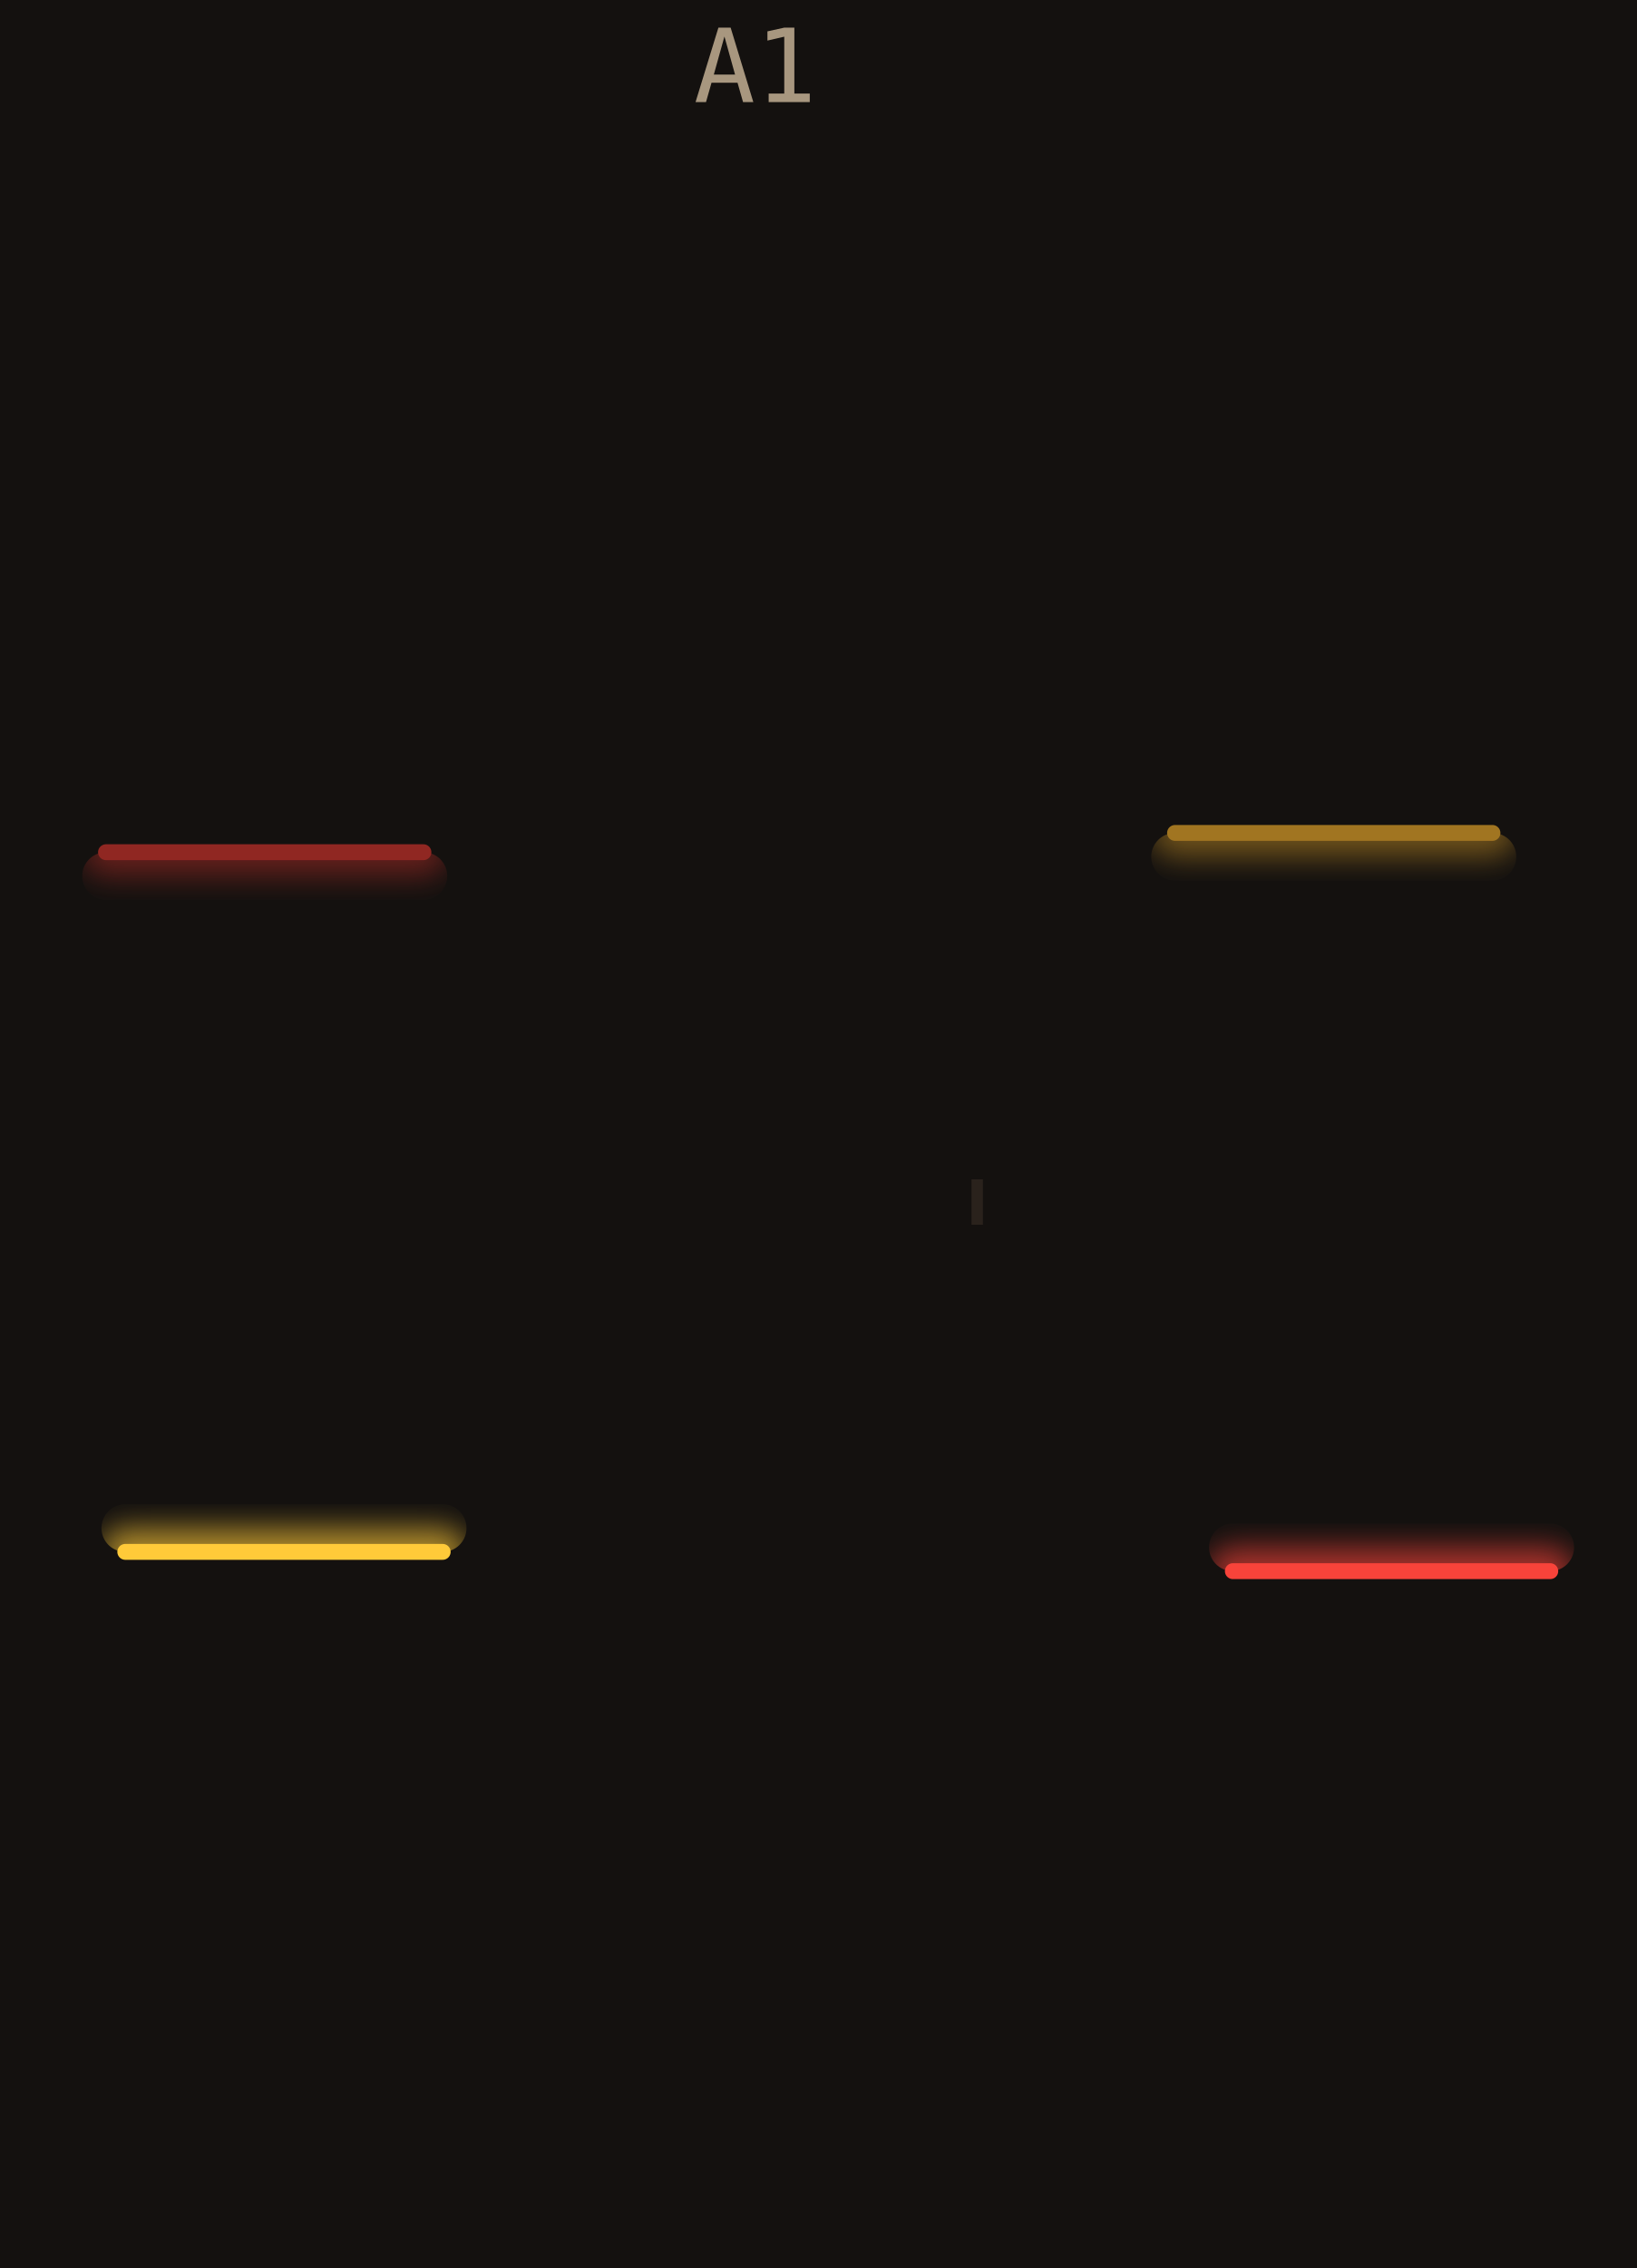
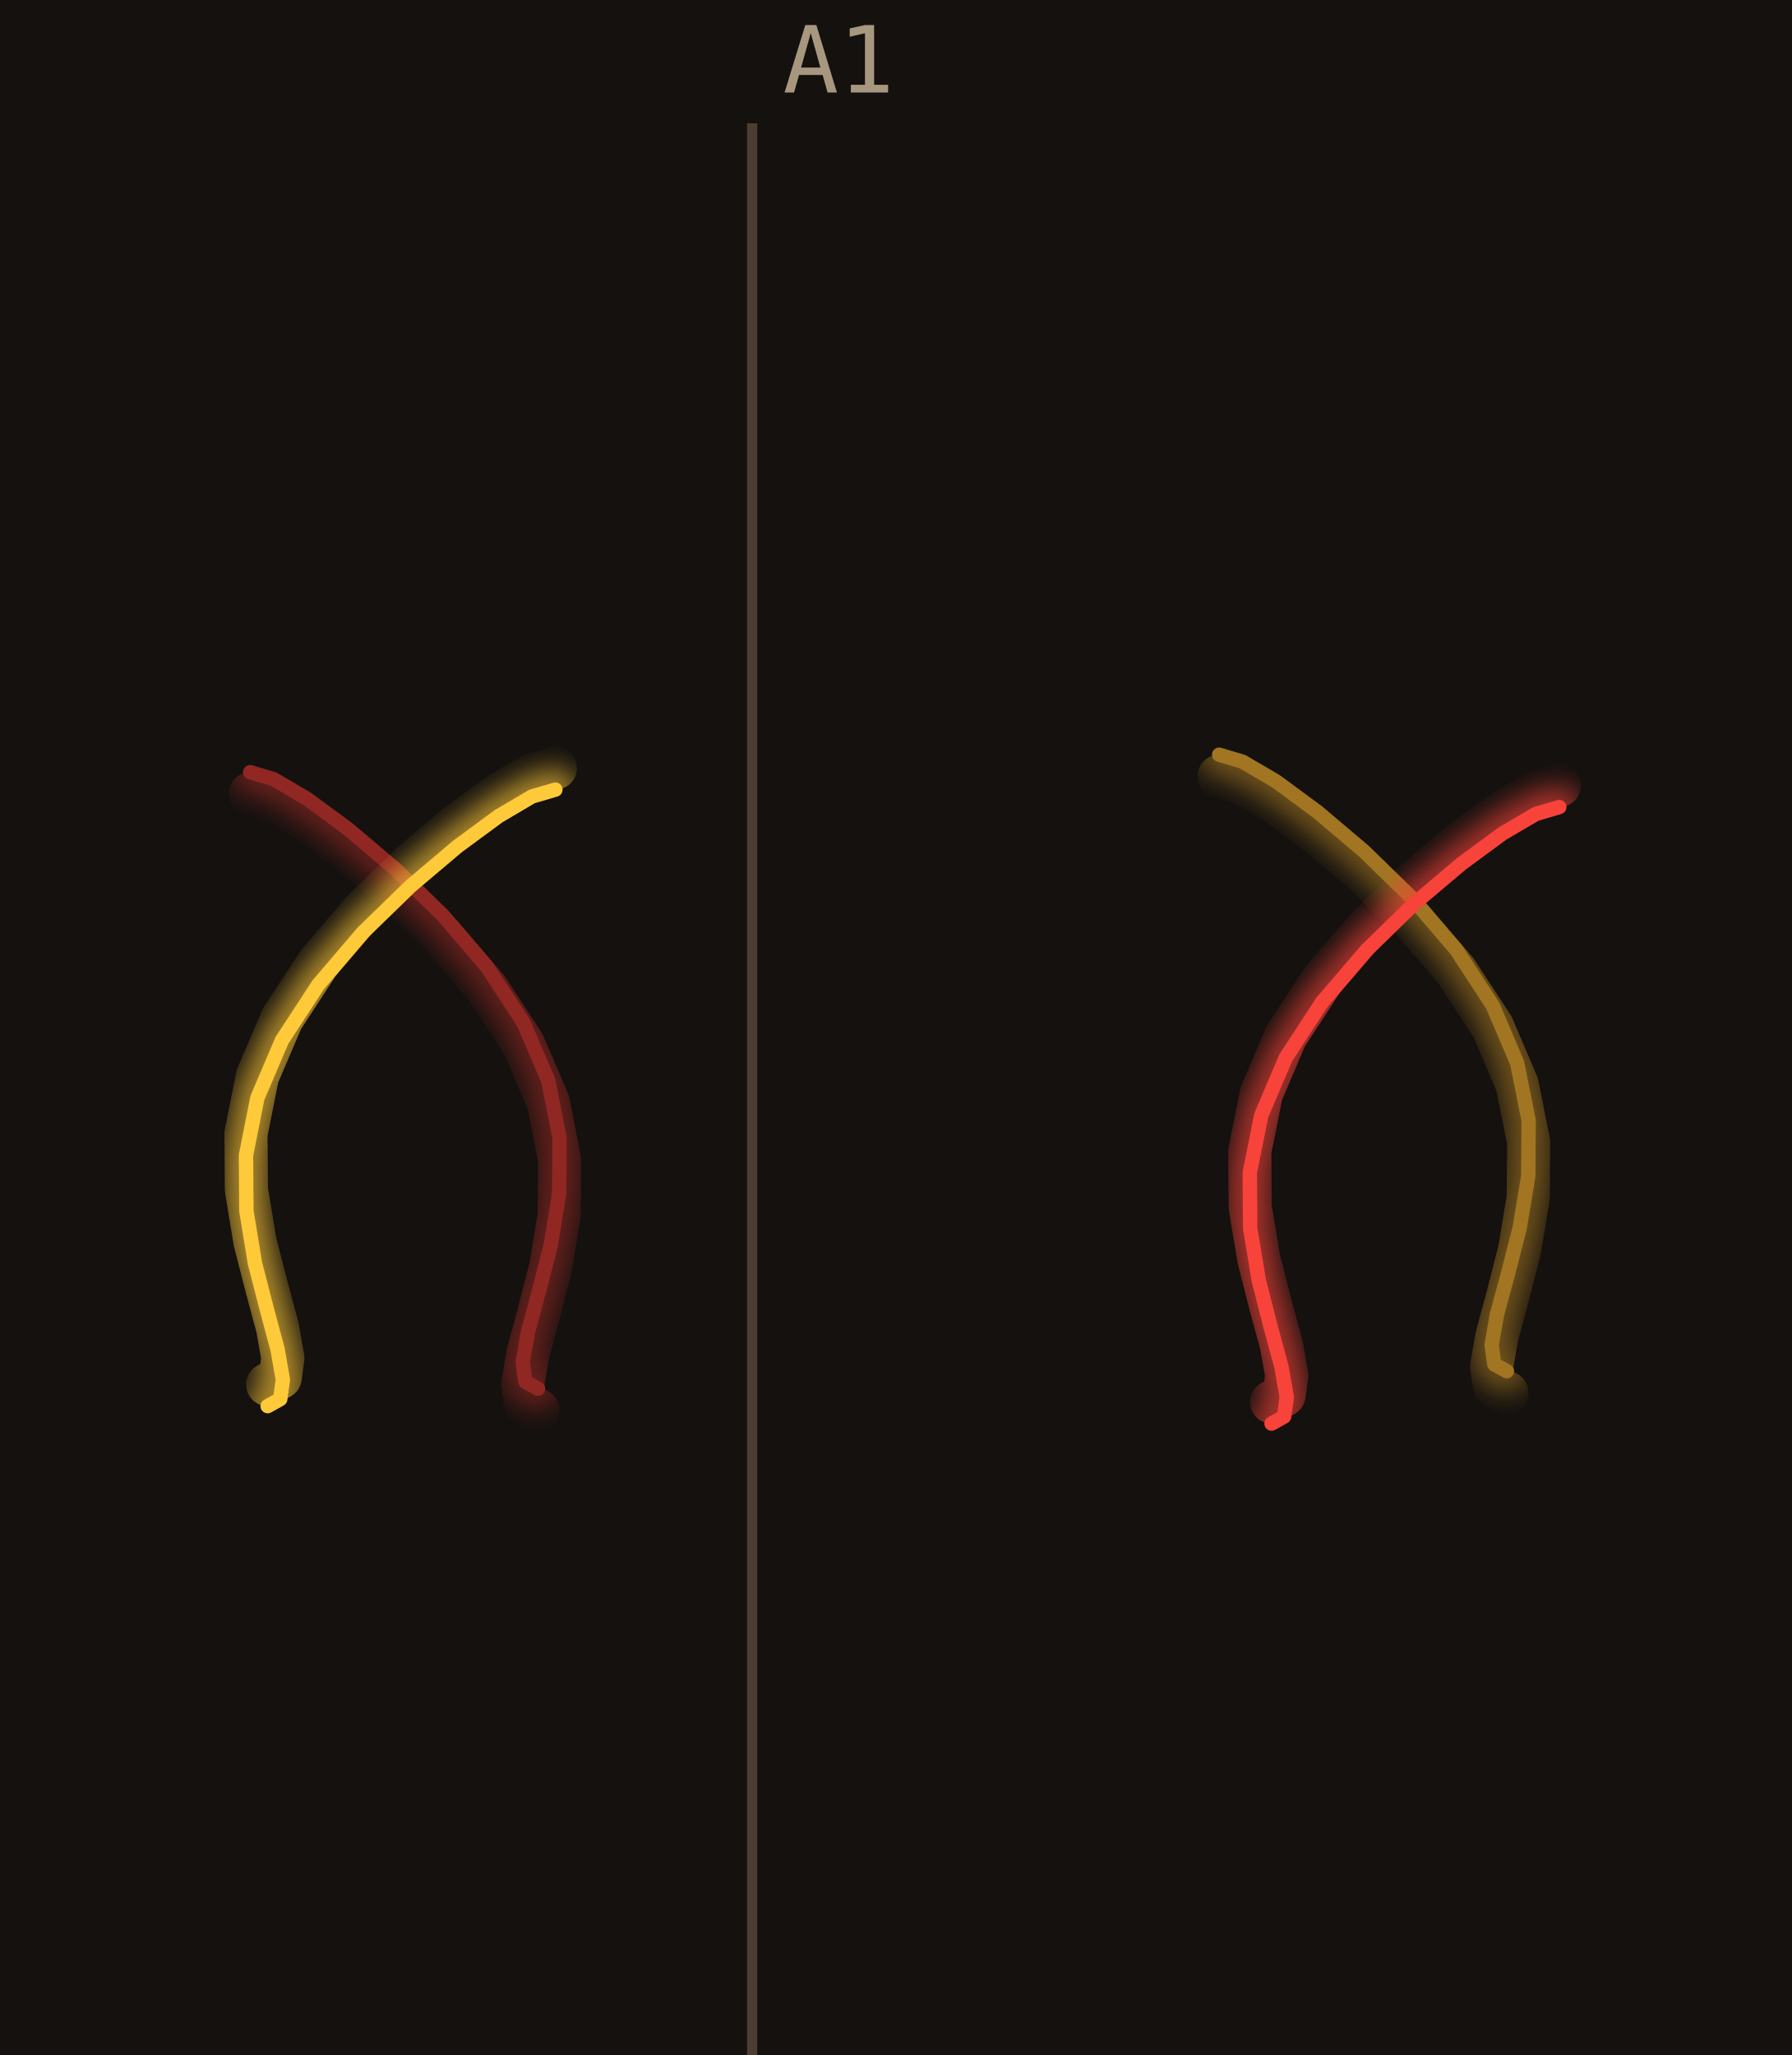
- <svg xmlns="http://www.w3.org/2000/svg" viewBox="0 0 144.4 200" width="144.4" height="200" role="img">
-   <rect width="144.4" height="200" fill="#14110f" />
-   <path d="M86.2 104L86.2 108" stroke="#2a221c" stroke-width="1" fill="none" />
-   <text x="61.2" y="9" fill="#a8977f" font-size="9" font-family="ui-monospace, Menlo, monospace">A1</text>
+ <svg xmlns="http://www.w3.org/2000/svg" viewBox="0 0 174.4 200" width="174.4" height="200" role="img">
+   <rect width="174.4" height="200" fill="#14110f" />
+   <path d="M73.2 12L73.2 200" stroke="#4a3d31" stroke-width="1" fill="none" />
+   <text x="76.2" y="9" fill="#a8977f" font-size="9" font-family="ui-monospace, Menlo, monospace">A1</text>
  <defs>
-     <filter id="fade-wk0xuybb2" filterUnits="userSpaceOnUse" x="96.51" y="66.31" width="42.28" height="16.38">
+     <filter id="fade-wk0174vlyo" filterUnits="userSpaceOnUse" x="111.51" y="66.31" width="44.39" height="76.38">
      <feGaussianBlur stdDeviation="1.26" />
    </filter>
-     <mask id="mask-wk0xuybb2" maskUnits="userSpaceOnUse" x="96.51" y="66.31" width="42.28" height="16.38">
-       <path d="M103.65 73.45L105.4 73.45L107.15 73.45L108.9 73.45L110.65 73.45L112.4 73.45L114.15 73.45L115.9 73.45L117.65 73.45L119.4 73.45L121.15 73.45L122.9 73.45L124.65 73.45L126.4 73.45L128.15 73.45L129.9 73.45L131.65 73.45" fill="none" stroke="#fff" stroke-width="4.2" stroke-linecap="round" stroke-linejoin="round" filter="url(#fade-wk0xuybb2)" />
+     <mask id="mask-wk0174vlyo" maskUnits="userSpaceOnUse" x="111.51" y="66.31" width="44.39" height="76.38">
+       <path d="M118.65 73.45L120.93 74.13L124.17 76.03L128.19 78.99L132.73 82.83L137.39 87.37L141.73 92.44L145.27 97.86L147.65 103.45L148.77 109.05L148.73 114.47L147.89 119.54L146.73 124.08L145.69 127.92L145.17 130.88L145.43 132.78L146.65 133.45" fill="none" stroke="#fff" stroke-width="4.2" stroke-linecap="round" stroke-linejoin="round" filter="url(#fade-wk0174vlyo)" />
    </mask>
  </defs>
-   <g mask="url(#mask-wk0xuybb2)" opacity="0.65">
-     <path d="M103.65 75.55L105.4 75.55L107.15 75.55L108.9 75.55L110.65 75.55L112.4 75.55L114.15 75.55L115.9 75.55L117.65 75.55L119.4 75.55L121.15 75.55L122.9 75.55L124.65 75.55L126.4 75.55L128.15 75.55L129.9 75.55L131.65 75.55" fill="none" stroke="#a17521" stroke-width="4.2" stroke-linecap="round" stroke-linejoin="round" />
+   <g mask="url(#mask-wk0174vlyo)" opacity="0.65">
+     <path d="M118.65 75.55L120.93 76.23L124.17 78.13L128.19 81.09L132.73 84.93L137.39 89.47L141.73 94.54L145.27 99.96L147.65 105.55L148.77 111.15L148.73 116.57L147.89 121.64L146.73 126.18L145.69 130.02L145.17 132.98L145.43 134.88L146.65 135.55" fill="none" stroke="#a17521" stroke-width="4.2" stroke-linecap="round" stroke-linejoin="round" />
  </g>
-   <path d="M103.65 73.45L105.4 73.45L107.15 73.45L108.9 73.45L110.65 73.45L112.4 73.45L114.15 73.45L115.9 73.45L117.65 73.45L119.4 73.45L121.15 73.45L122.9 73.45L124.65 73.45L126.4 73.45L128.15 73.45L129.9 73.45L131.65 73.45" fill="none" stroke="#a17521" stroke-width="1.4" stroke-linecap="round" stroke-linejoin="round" />
+   <path d="M118.65 73.45L120.93 74.13L124.17 76.03L128.19 78.99L132.73 82.83L137.39 87.37L141.73 92.44L145.27 97.86L147.65 103.45L148.77 109.05L148.73 114.47L147.89 119.54L146.73 124.08L145.69 127.92L145.17 130.88L145.43 132.78L146.65 133.45" fill="none" stroke="#a17521" stroke-width="1.4" stroke-linecap="round" stroke-linejoin="round" />
  <defs>
-     <filter id="fade-wk131kjs2" filterUnits="userSpaceOnUse" x="2.21" y="68.01" width="42.28" height="16.38">
+     <filter id="fade-wk1cb8w0o" filterUnits="userSpaceOnUse" x="17.21" y="68.01" width="44.39" height="76.38">
      <feGaussianBlur stdDeviation="1.26" />
    </filter>
-     <mask id="mask-wk131kjs2" maskUnits="userSpaceOnUse" x="2.21" y="68.01" width="42.28" height="16.38">
-       <path d="M9.35 75.15L11.1 75.15L12.85 75.15L14.6 75.15L16.35 75.15L18.1 75.15L19.85 75.15L21.6 75.15L23.35 75.15L25.1 75.15L26.85 75.15L28.6 75.15L30.35 75.15L32.1 75.15L33.85 75.15L35.6 75.15L37.35 75.15" fill="none" stroke="#fff" stroke-width="4.2" stroke-linecap="round" stroke-linejoin="round" filter="url(#fade-wk131kjs2)" />
+     <mask id="mask-wk1cb8w0o" maskUnits="userSpaceOnUse" x="17.21" y="68.01" width="44.39" height="76.38">
+       <path d="M24.35 75.15L26.63 75.83L29.87 77.73L33.89 80.69L38.42 84.53L43.09 89.07L47.42 94.14L50.96 99.56L53.35 105.15L54.46 110.75L54.42 116.17L53.59 121.24L52.42 125.78L51.39 129.61L50.87 132.57L51.13 134.48L52.35 135.15" fill="none" stroke="#fff" stroke-width="4.2" stroke-linecap="round" stroke-linejoin="round" filter="url(#fade-wk1cb8w0o)" />
    </mask>
  </defs>
-   <g mask="url(#mask-wk131kjs2)" opacity="0.65">
-     <path d="M9.35 77.25L11.1 77.25L12.85 77.25L14.6 77.25L16.35 77.25L18.1 77.25L19.85 77.25L21.6 77.25L23.35 77.25L25.1 77.25L26.85 77.25L28.6 77.25L30.35 77.25L32.1 77.25L33.85 77.25L35.6 77.25L37.35 77.25" fill="none" stroke="#902722" stroke-width="4.2" stroke-linecap="round" stroke-linejoin="round" />
+   <g mask="url(#mask-wk1cb8w0o)" opacity="0.65">
+     <path d="M24.35 77.25L26.63 77.93L29.87 79.83L33.89 82.79L38.42 86.63L43.09 91.17L47.42 96.24L50.96 101.66L53.35 107.25L54.46 112.85L54.42 118.27L53.59 123.34L52.42 127.88L51.39 131.71L50.87 134.67L51.13 136.58L52.35 137.25" fill="none" stroke="#902722" stroke-width="4.2" stroke-linecap="round" stroke-linejoin="round" />
  </g>
-   <path d="M9.35 75.15L11.1 75.15L12.85 75.15L14.6 75.15L16.35 75.15L18.1 75.15L19.85 75.15L21.6 75.15L23.35 75.15L25.1 75.15L26.85 75.15L28.6 75.15L30.35 75.15L32.1 75.15L33.85 75.15L35.6 75.15L37.35 75.15" fill="none" stroke="#902722" stroke-width="1.4" stroke-linecap="round" stroke-linejoin="round" />
+   <path d="M24.35 75.15L26.63 75.83L29.87 77.73L33.89 80.69L38.42 84.53L43.09 89.07L47.42 94.14L50.96 99.56L53.35 105.15L54.46 110.75L54.42 116.17L53.59 121.24L52.42 125.78L51.39 129.61L50.87 132.57L51.13 134.48L52.35 135.15" fill="none" stroke="#902722" stroke-width="1.4" stroke-linecap="round" stroke-linejoin="round" />
  <defs>
-     <filter id="fade-wk21otft84" filterUnits="userSpaceOnUse" x="3.91" y="127.61" width="42.28" height="16.38">
+     <filter id="fade-wk212mcfy" filterUnits="userSpaceOnUse" x="16.8" y="67.61" width="44.39" height="76.38">
      <feGaussianBlur stdDeviation="1.26" />
    </filter>
-     <mask id="mask-wk21otft84" maskUnits="userSpaceOnUse" x="3.91" y="127.61" width="42.28" height="16.38">
-       <path d="M11.05 136.85L12.8 136.85L14.55 136.85L16.3 136.85L18.05 136.85L19.8 136.85L21.55 136.85L23.3 136.85L25.05 136.85L26.8 136.85L28.55 136.85L30.3 136.85L32.05 136.85L33.8 136.85L35.55 136.85L37.3 136.85L39.05 136.85" fill="none" stroke="#fff" stroke-width="4.2" stroke-linecap="round" stroke-linejoin="round" filter="url(#fade-wk21otft84)" />
+     <mask id="mask-wk212mcfy" maskUnits="userSpaceOnUse" x="16.8" y="67.61" width="44.39" height="76.38">
+       <path d="M26.05 136.85L27.27 136.17L27.53 134.27L27.01 131.31L25.98 127.47L24.81 122.93L23.98 117.86L23.94 112.44L25.05 106.85L27.44 101.25L30.98 95.83L35.31 90.76L39.98 86.22L44.51 82.39L48.53 79.43L51.77 77.52L54.05 76.85" fill="none" stroke="#fff" stroke-width="4.2" stroke-linecap="round" stroke-linejoin="round" filter="url(#fade-wk212mcfy)" />
    </mask>
  </defs>
-   <g mask="url(#mask-wk21otft84)" opacity="0.65">
-     <path d="M11.05 134.75L12.8 134.75L14.55 134.75L16.3 134.75L18.05 134.75L19.8 134.75L21.55 134.75L23.3 134.75L25.05 134.75L26.8 134.75L28.55 134.75L30.3 134.75L32.05 134.75L33.8 134.75L35.55 134.75L37.3 134.75L39.05 134.75" fill="none" stroke="#ffca39" stroke-width="4.2" stroke-linecap="round" stroke-linejoin="round" />
+   <g mask="url(#mask-wk212mcfy)" opacity="0.65">
+     <path d="M26.05 134.75L27.27 134.07L27.53 132.17L27.01 129.21L25.98 125.37L24.81 120.83L23.98 115.76L23.94 110.34L25.05 104.75L27.44 99.15L30.98 93.73L35.31 88.66L39.98 84.12L44.51 80.29L48.53 77.33L51.77 75.42L54.05 74.75" fill="none" stroke="#ffca39" stroke-width="4.2" stroke-linecap="round" stroke-linejoin="round" />
  </g>
-   <path d="M11.05 136.85L12.8 136.85L14.55 136.85L16.3 136.85L18.05 136.85L19.8 136.85L21.55 136.85L23.3 136.85L25.05 136.85L26.8 136.85L28.55 136.85L30.3 136.85L32.05 136.85L33.8 136.85L35.55 136.85L37.3 136.85L39.05 136.85" fill="none" stroke="#ffca39" stroke-width="1.4" stroke-linecap="round" stroke-linejoin="round" />
+   <path d="M26.05 136.85L27.27 136.17L27.53 134.27L27.01 131.31L25.98 127.47L24.81 122.93L23.98 117.86L23.94 112.44L25.05 106.85L27.44 101.25L30.98 95.83L35.31 90.76L39.98 86.22L44.51 82.39L48.53 79.43L51.77 77.52L54.05 76.85" fill="none" stroke="#ffca39" stroke-width="1.4" stroke-linecap="round" stroke-linejoin="round" />
  <defs>
-     <filter id="fade-wk31bb2bjm" filterUnits="userSpaceOnUse" x="101.61" y="129.31" width="42.28" height="16.38">
+     <filter id="fade-wk31mp22nx" filterUnits="userSpaceOnUse" x="114.49" y="69.31" width="44.39" height="76.38">
      <feGaussianBlur stdDeviation="1.26" />
    </filter>
-     <mask id="mask-wk31bb2bjm" maskUnits="userSpaceOnUse" x="101.61" y="129.31" width="42.28" height="16.38">
-       <path d="M108.75 138.55L110.5 138.55L112.25 138.55L114 138.55L115.75 138.55L117.5 138.55L119.25 138.55L121 138.55L122.75 138.55L124.5 138.55L126.25 138.55L128 138.55L129.75 138.55L131.5 138.55L133.25 138.55L135 138.55L136.75 138.55" fill="none" stroke="#fff" stroke-width="4.2" stroke-linecap="round" stroke-linejoin="round" filter="url(#fade-wk31bb2bjm)" />
+     <mask id="mask-wk31mp22nx" maskUnits="userSpaceOnUse" x="114.49" y="69.31" width="44.39" height="76.38">
+       <path d="M123.75 138.55L124.97 137.87L125.23 135.97L124.71 133.01L123.67 129.17L122.51 124.63L121.67 119.56L121.63 114.14L122.75 108.55L125.13 102.95L128.67 97.53L133.01 92.46L137.67 87.92L142.21 84.08L146.23 81.12L149.47 79.22L151.75 78.55" fill="none" stroke="#fff" stroke-width="4.2" stroke-linecap="round" stroke-linejoin="round" filter="url(#fade-wk31mp22nx)" />
    </mask>
  </defs>
-   <g mask="url(#mask-wk31bb2bjm)" opacity="0.65">
-     <path d="M108.75 136.45L110.5 136.45L112.25 136.45L114 136.45L115.75 136.45L117.5 136.45L119.25 136.45L121 136.45L122.75 136.45L124.5 136.45L126.25 136.45L128 136.45L129.75 136.45L131.5 136.45L133.25 136.45L135 136.45L136.75 136.45" fill="none" stroke="#f8433a" stroke-width="4.2" stroke-linecap="round" stroke-linejoin="round" />
+   <g mask="url(#mask-wk31mp22nx)" opacity="0.65">
+     <path d="M123.75 136.45L124.97 135.77L125.23 133.87L124.71 130.91L123.67 127.07L122.51 122.53L121.67 117.46L121.63 112.04L122.75 106.45L125.13 100.85L128.67 95.43L133.01 90.36L137.67 85.82L142.21 81.98L146.23 79.02L149.47 77.12L151.75 76.45" fill="none" stroke="#f8433a" stroke-width="4.2" stroke-linecap="round" stroke-linejoin="round" />
  </g>
-   <path d="M108.75 138.55L110.5 138.55L112.25 138.55L114 138.55L115.75 138.55L117.5 138.55L119.25 138.55L121 138.55L122.75 138.55L124.5 138.55L126.25 138.55L128 138.55L129.75 138.55L131.5 138.55L133.25 138.55L135 138.55L136.75 138.55" fill="none" stroke="#f8433a" stroke-width="1.4" stroke-linecap="round" stroke-linejoin="round" />
+   <path d="M123.75 138.55L124.97 137.87L125.23 135.97L124.71 133.01L123.67 129.17L122.51 124.63L121.67 119.56L121.63 114.14L122.75 108.55L125.13 102.95L128.67 97.53L133.01 92.46L137.67 87.92L142.21 84.08L146.23 81.12L149.47 79.22L151.75 78.55" fill="none" stroke="#f8433a" stroke-width="1.4" stroke-linecap="round" stroke-linejoin="round" />
</svg>
